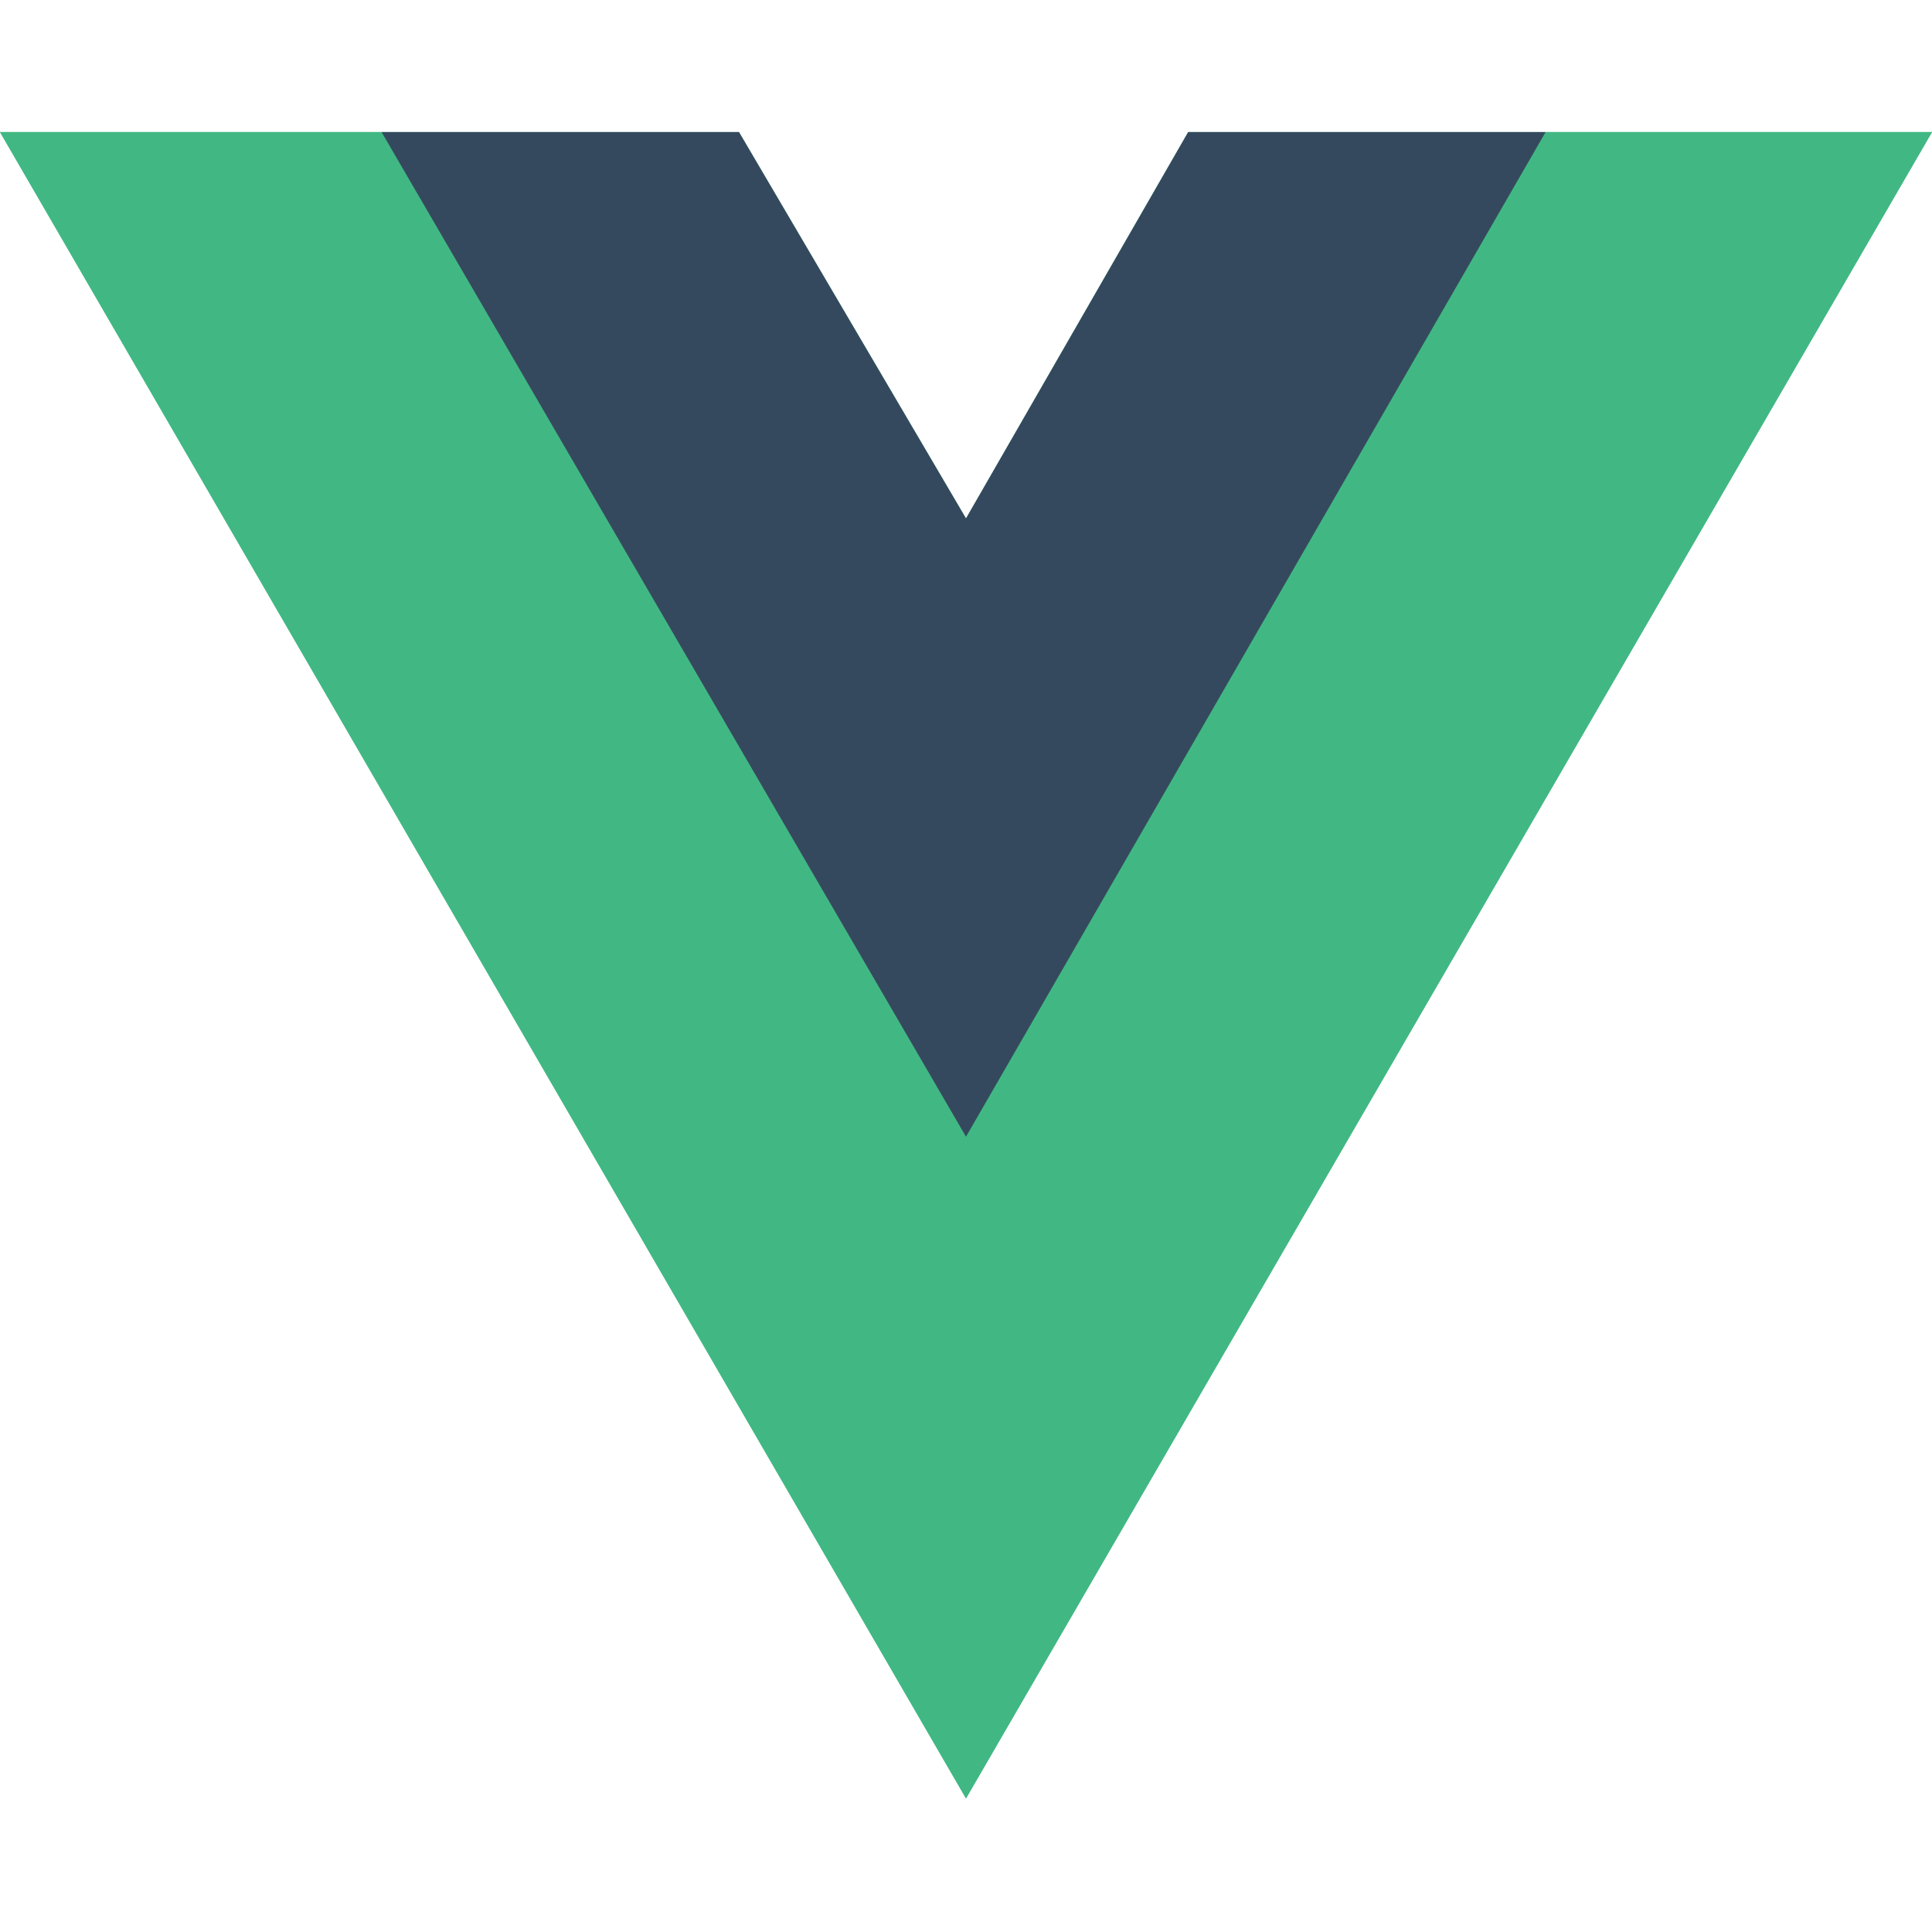
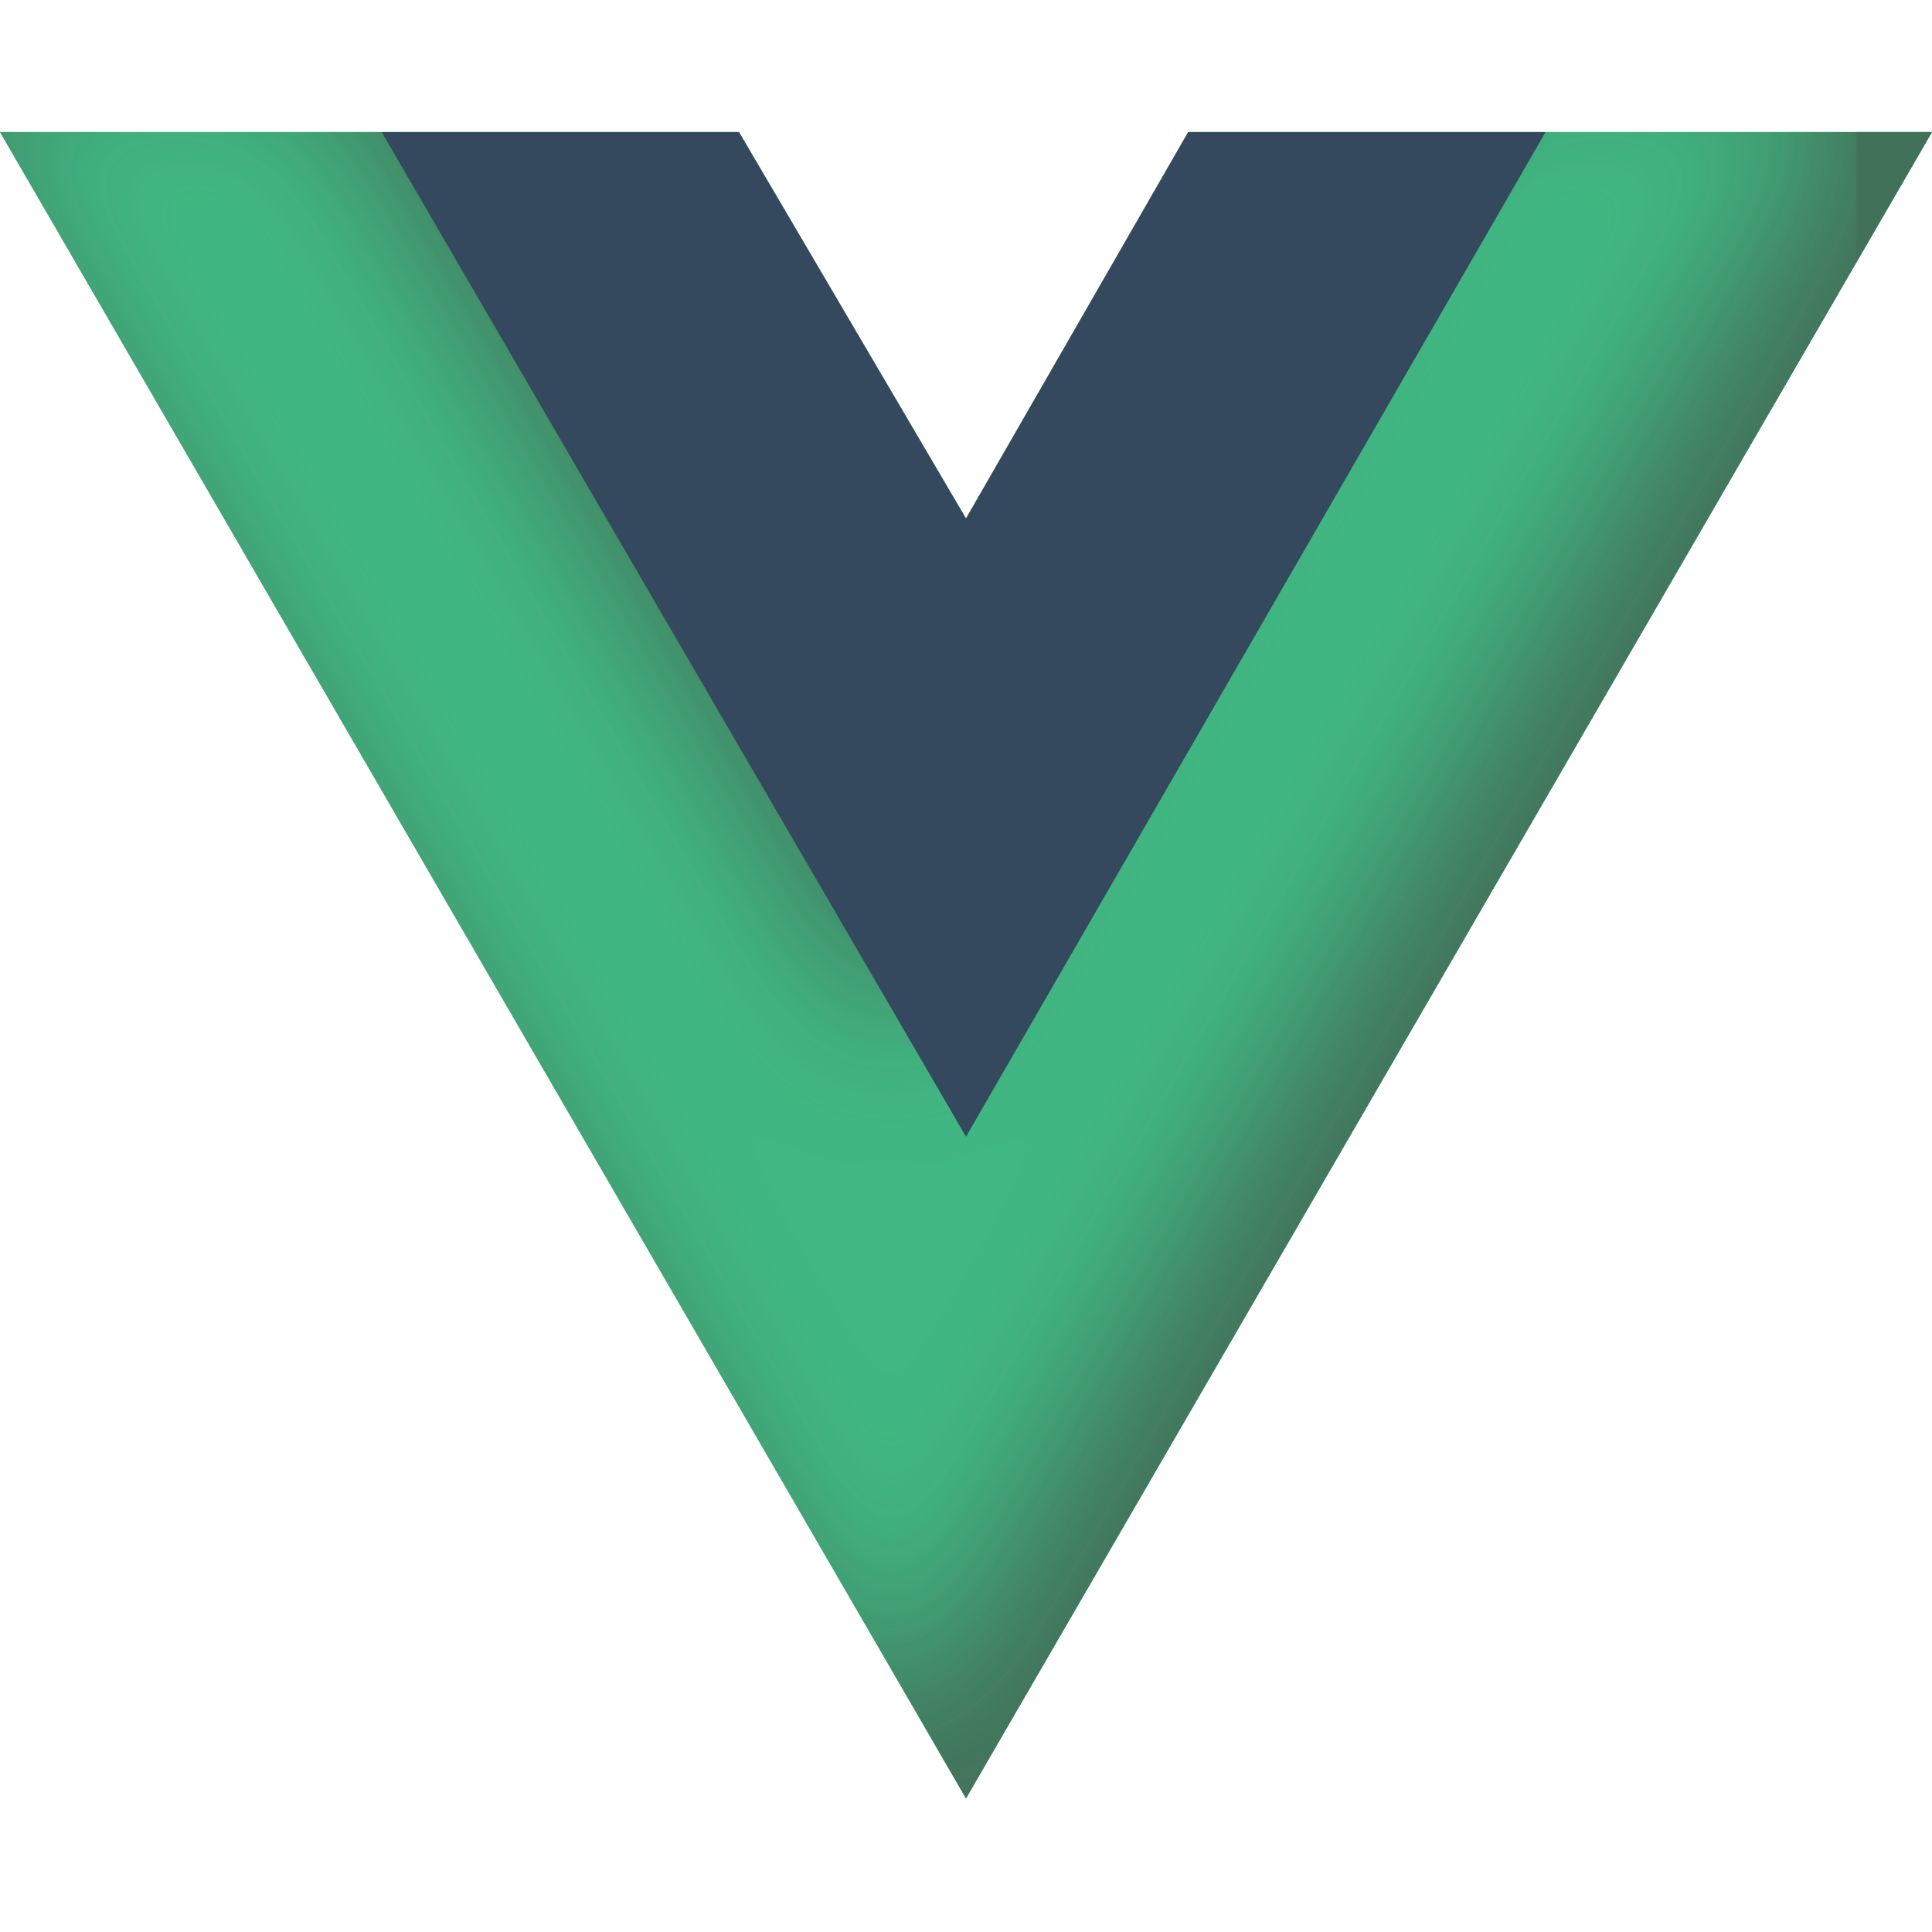
<svg xmlns="http://www.w3.org/2000/svg" width="256px" height="256px" viewBox="0 -17.5 256 256" version="1.1" preserveAspectRatio="xMidYMid">
+   <defs>
+     <filter id="innershadow" x0="-50%" y0="-50%" width="200%" height="200%">
+       <feGaussianBlur in="SourceAlpha" stdDeviation="10" result="blur" />
+       <feOffset dy="-10" dx="-10" />
+       <feComposite in2="SourceAlpha" operator="arithmetic" k2="-1" k3="1" result="shadowDiff" />
+       <feFlood flood-color="#444444" flood-opacity="0.75" />
+       <feComposite in2="shadowDiff" operator="in" />
+       <feComposite in2="SourceGraphic" operator="over" result="firstfilter" />
+     </filter>
+   </defs>
  <g>
    <path d="M204.8,0 L256,0 L128,220.8 L0,0 L50.56,0 L97.92,0 L128,51.2 L157.44,0 L204.8,0 Z" fill="#41B883" />
-     <path d="M0,0 L128,220.8 L256,0 L204.8,0 L128,132.48 L50.56,0 L0,0 Z" fill="#41B883" />
+     <path filter="url(#innershadow)" d="M0,0 L128,220.8 L256,0 L204.8,0 L128,132.48 L50.56,0 L0,0 Z" fill="#41B883" />
    <path d="M50.56,0 L128,133.12 L204.8,0 L157.44,0 L128,51.2 L97.92,0 L50.56,0 Z" fill="#35495E" />
  </g>
</svg>
